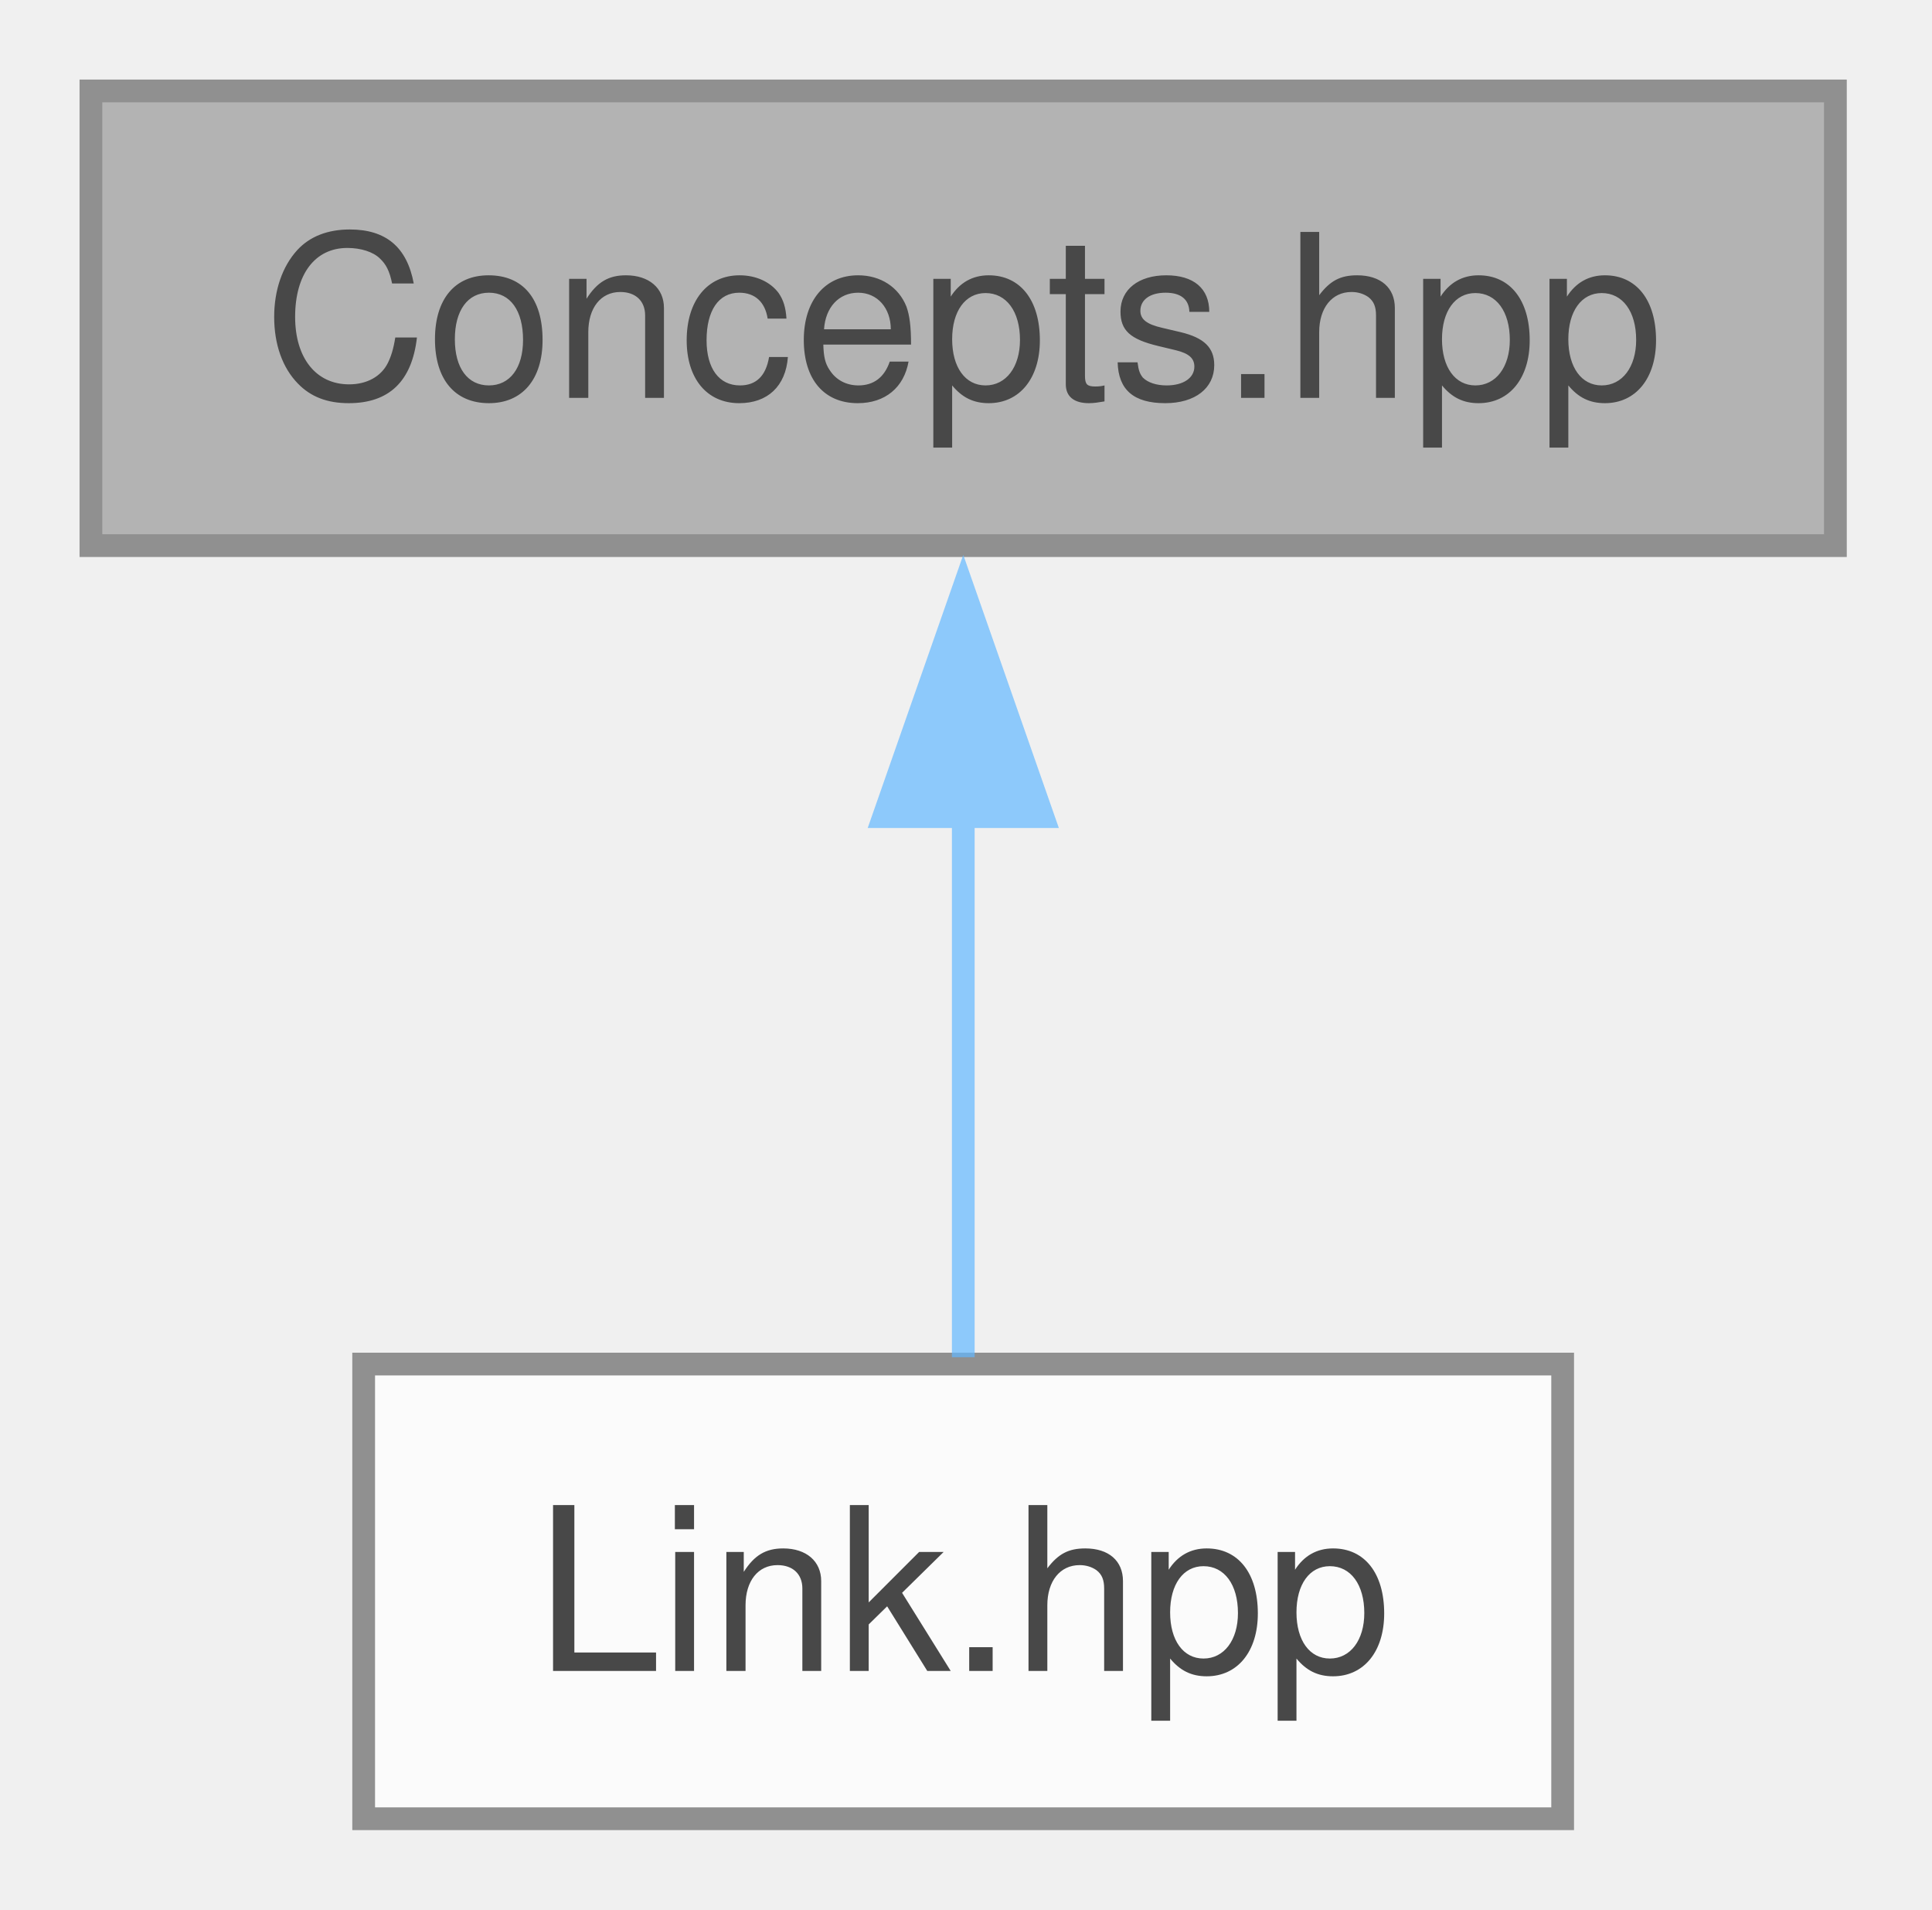
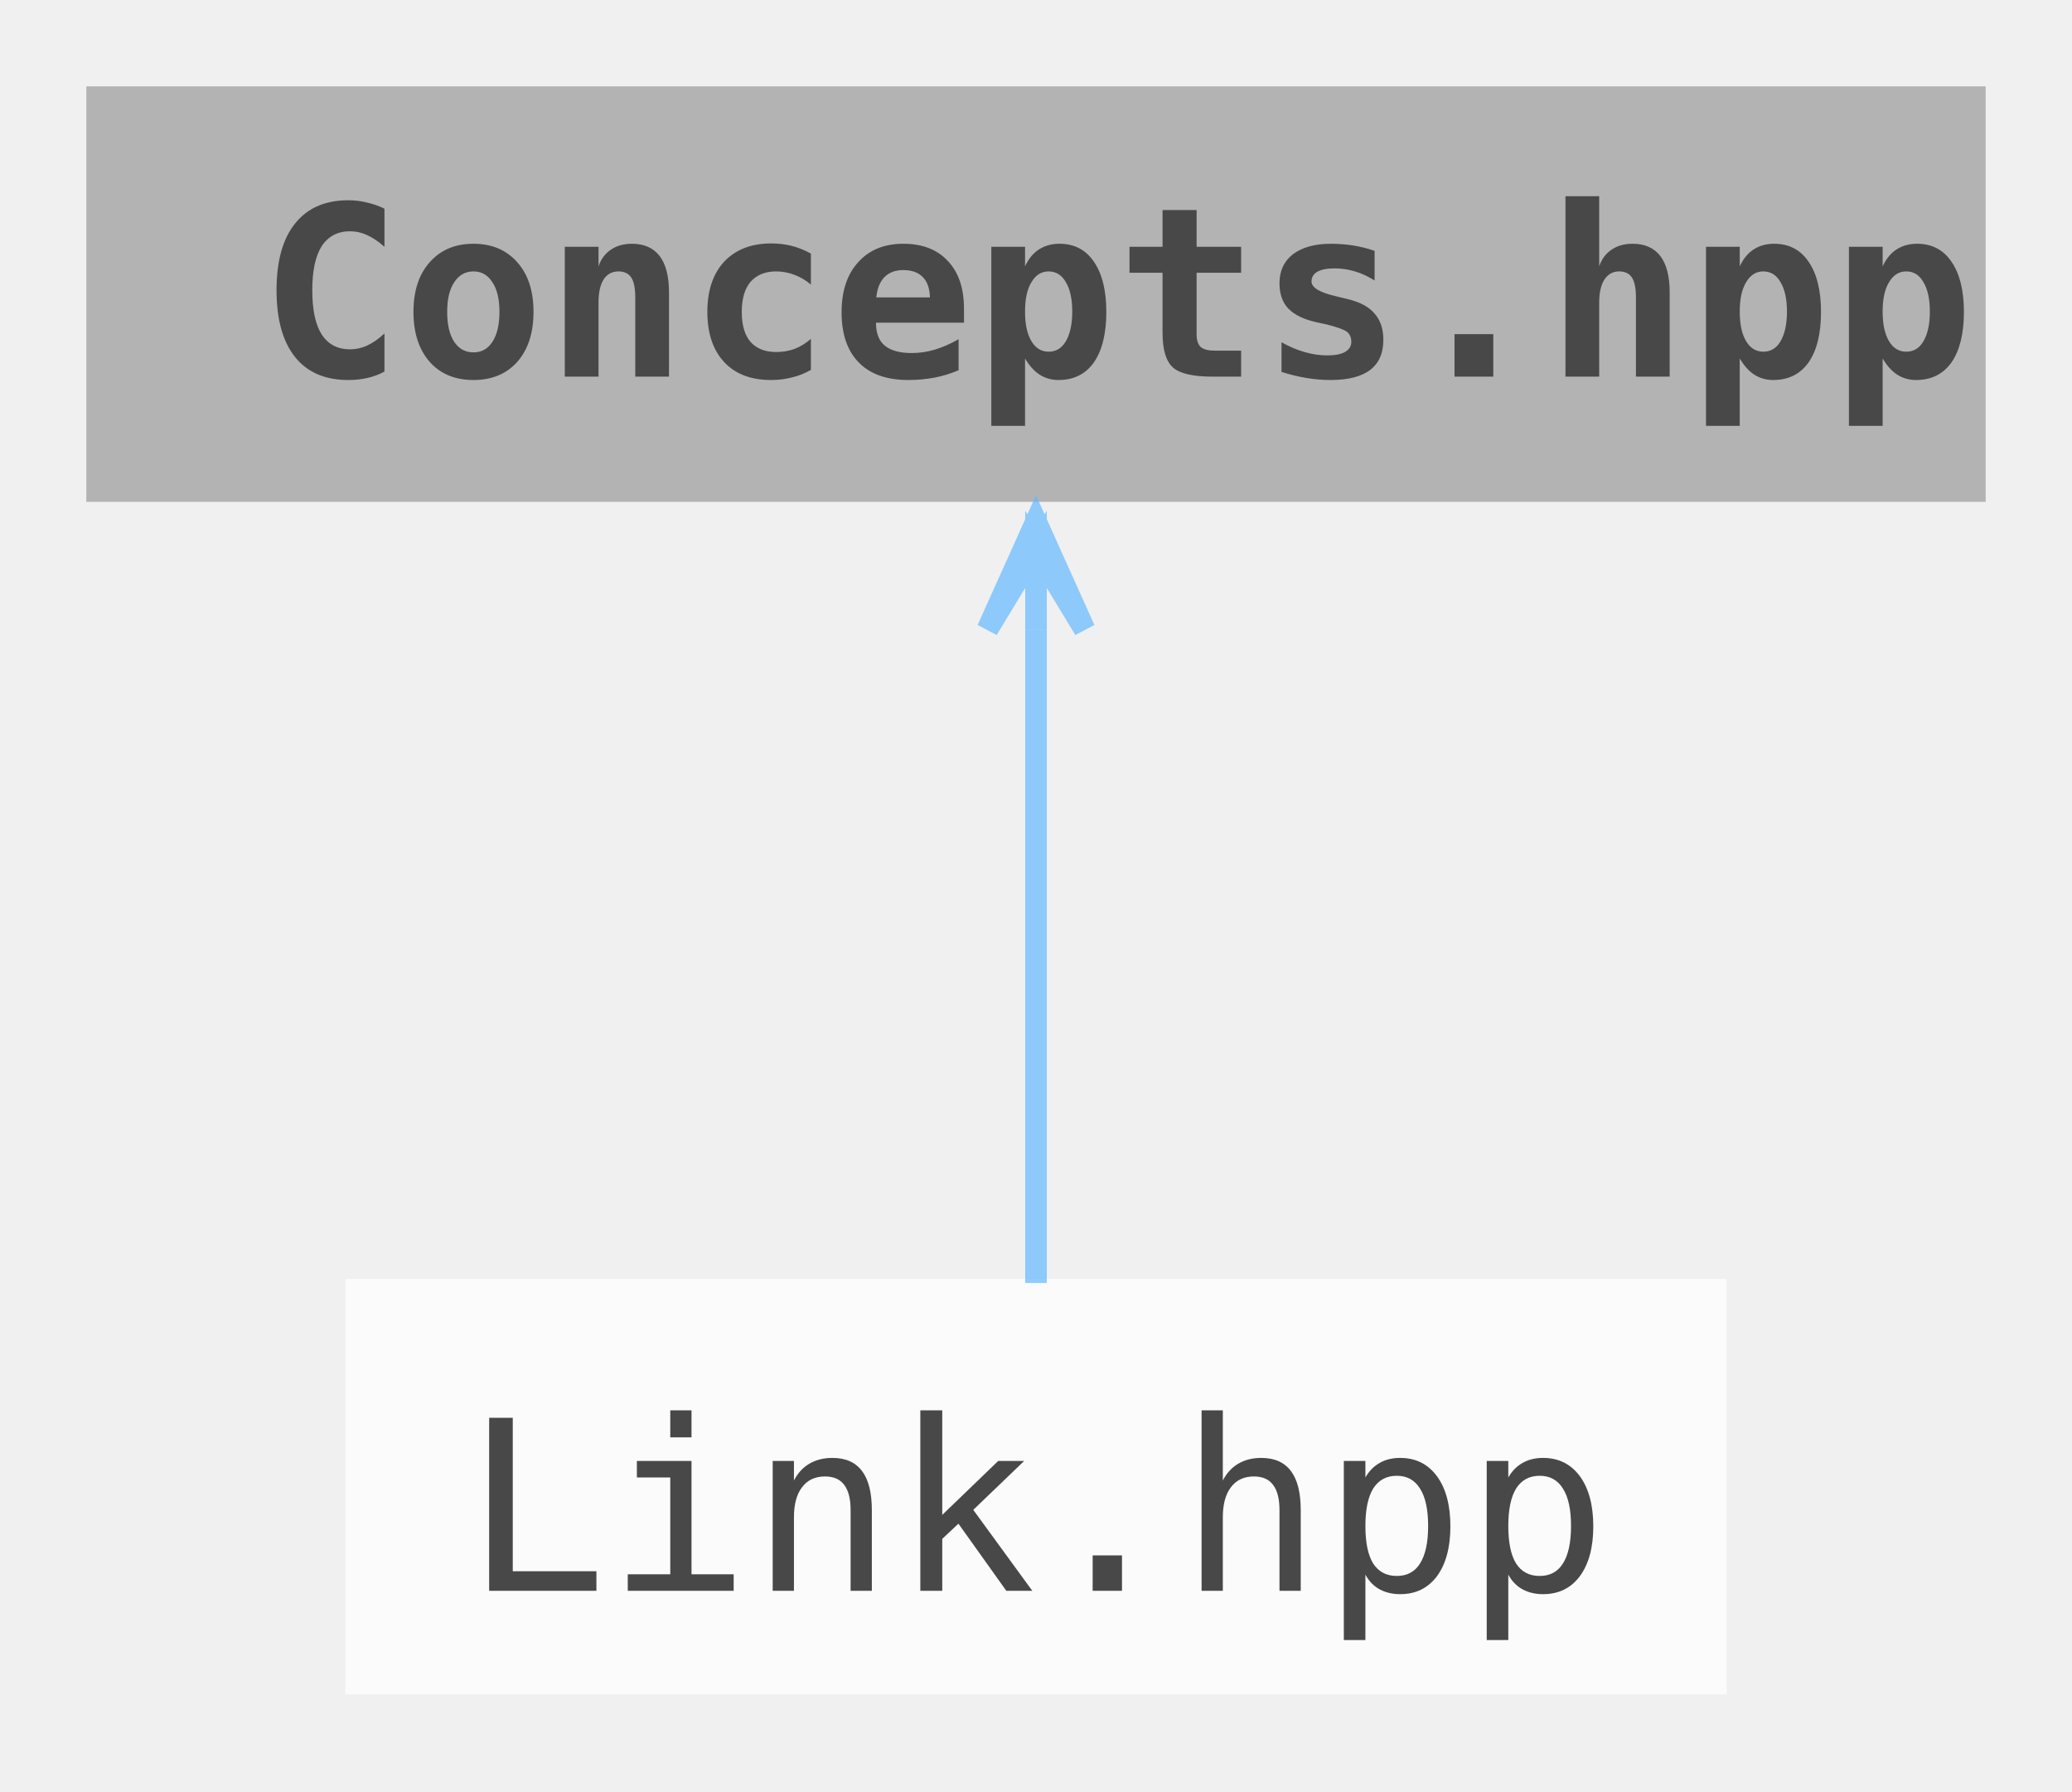
- <svg xmlns="http://www.w3.org/2000/svg" xmlns:xlink="http://www.w3.org/1999/xlink" width="85pt" height="84pt" viewBox="0.00 0.00 85.00 84.00">
+ <svg xmlns="http://www.w3.org/2000/svg" xmlns:xlink="http://www.w3.org/1999/xlink" width="96pt" height="83pt" viewBox="0.00 0.00 96.00 83.00">
  <svg id="main" version="1.1" xml:space="preserve">
    <style type="text/css">
.node, .edge {opacity: 0.7;}
.node.selected, .edge.selected {opacity: 1;}
.edge:hover path { stroke: red; }
.edge:hover polygon { stroke: red; fill: red; }
</style>
    <svg id="graph" class="graph">
-       <g id="graph0" class="graph" transform="scale(1 1) rotate(0) translate(4 80)">
+       <g id="graph0" class="graph" transform="scale(1 1) rotate(0) translate(4 78.5)">
        <g id="Node000001" class="node">
          <g id="a_Node000001">
            <a xlink:title="Header file for custom concepts.">
-               <polygon fill="#999999" stroke="#666666" points="76.75,-76 0,-76 0,-56 76.75,-56 76.75,-76" />
-               <text xml:space="preserve" text-anchor="middle" x="38.38" y="-62.5" font-family="Helvetica,sans-Serif" font-size="10.00">Concepts.hpp</text>
+               <polygon fill="#999999" stroke="none" points="88,-74.5 0,-74.5 0,-55.25 88,-55.25 88,-74.5" />
+               <text xml:space="preserve" text-anchor="start" x="8" y="-61.05" font-family="Consolas" font-weight="bold" font-size="11.00">Concepts.hpp</text>
            </a>
          </g>
        </g>
        <g id="Node000002" class="node">
          <g id="a_Node000002">
            <a xlink:href="../../dc/d4b/_link_8hpp.html" target="_top" xlink:title="Header-only Link family: Link, LinkHost, LinkWeakHost, LinkFromThis.">
-               <polygon fill="white" stroke="#666666" points="64.75,-20 12,-20 12,0 64.75,0 64.75,-20" />
-               <text xml:space="preserve" text-anchor="middle" x="38.38" y="-6.5" font-family="Helvetica,sans-Serif" font-size="10.00">Link.hpp</text>
+               <polygon fill="white" stroke="none" points="76,-19.25 12,-19.25 12,0 76,0 76,-19.25" />
+               <text xml:space="preserve" text-anchor="middle" x="44" y="-4.8" font-family="Consolas" font-size="11.00">Link.hpp</text>
            </a>
          </g>
        </g>
        <g id="edge1_Node000001_Node000002" class="edge">
          <g id="a_edge1_Node000001_Node000002">
            <a xlink:title=" ">
-               <path fill="none" stroke="#63b8ff" d="M38.38,-44.13C38.38,-35.9 38.38,-26.85 38.38,-20.3" />
-               <polygon fill="#63b8ff" stroke="#63b8ff" points="34.88,-44.08 38.38,-54.08 41.88,-44.08 34.88,-44.08" />
+               <path fill="none" stroke="#63b8ff" d="M44,-49.35C44,-39.63 44,-27.19 44,-19.06" />
+               <polygon fill="#63b8ff" stroke="#63b8ff" points="44,-54.34 41.75,-49.34 44,-53.05 44,-49.34 44,-49.34 44,-49.34 44,-53.05 46.25,-49.34 44,-54.34" />
            </a>
          </g>
        </g>
      </g>
    </svg>
  </svg>
  <style type="text/css">

[data-mouse-over-selected='false'] { opacity: 0.7; }
[data-mouse-over-selected='true']  { opacity: 1.0; }

</style>
</svg>
